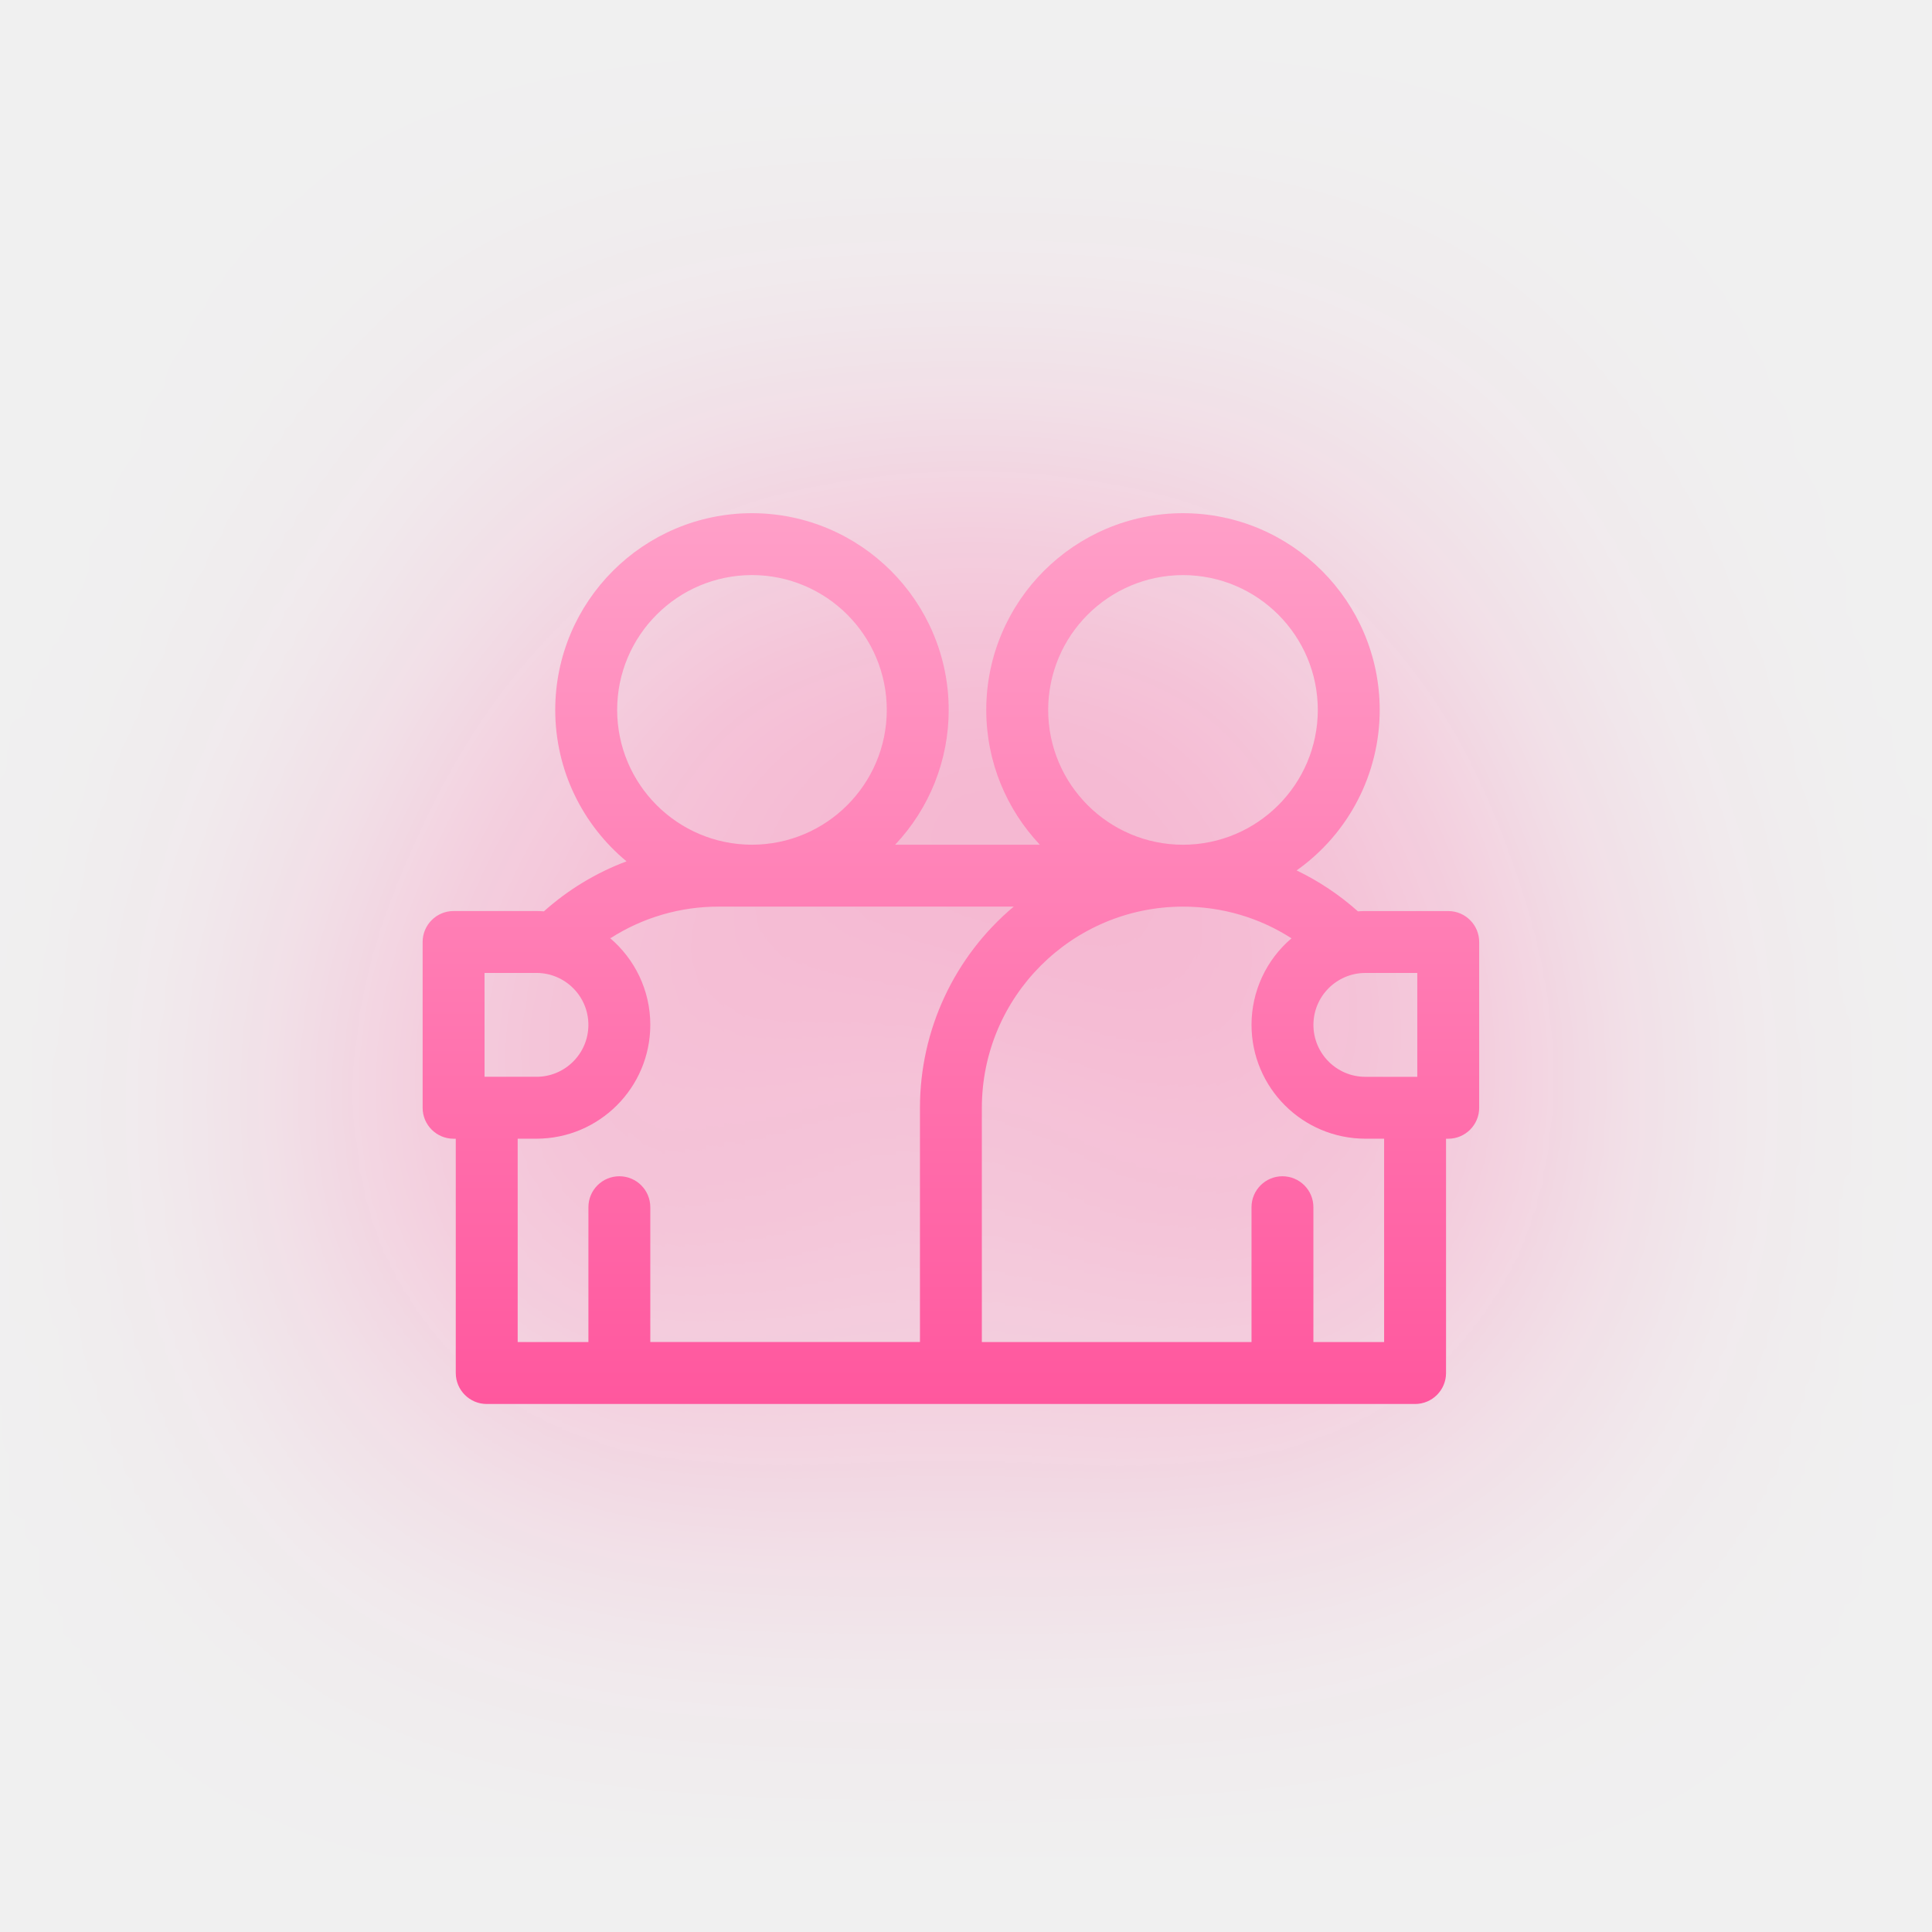
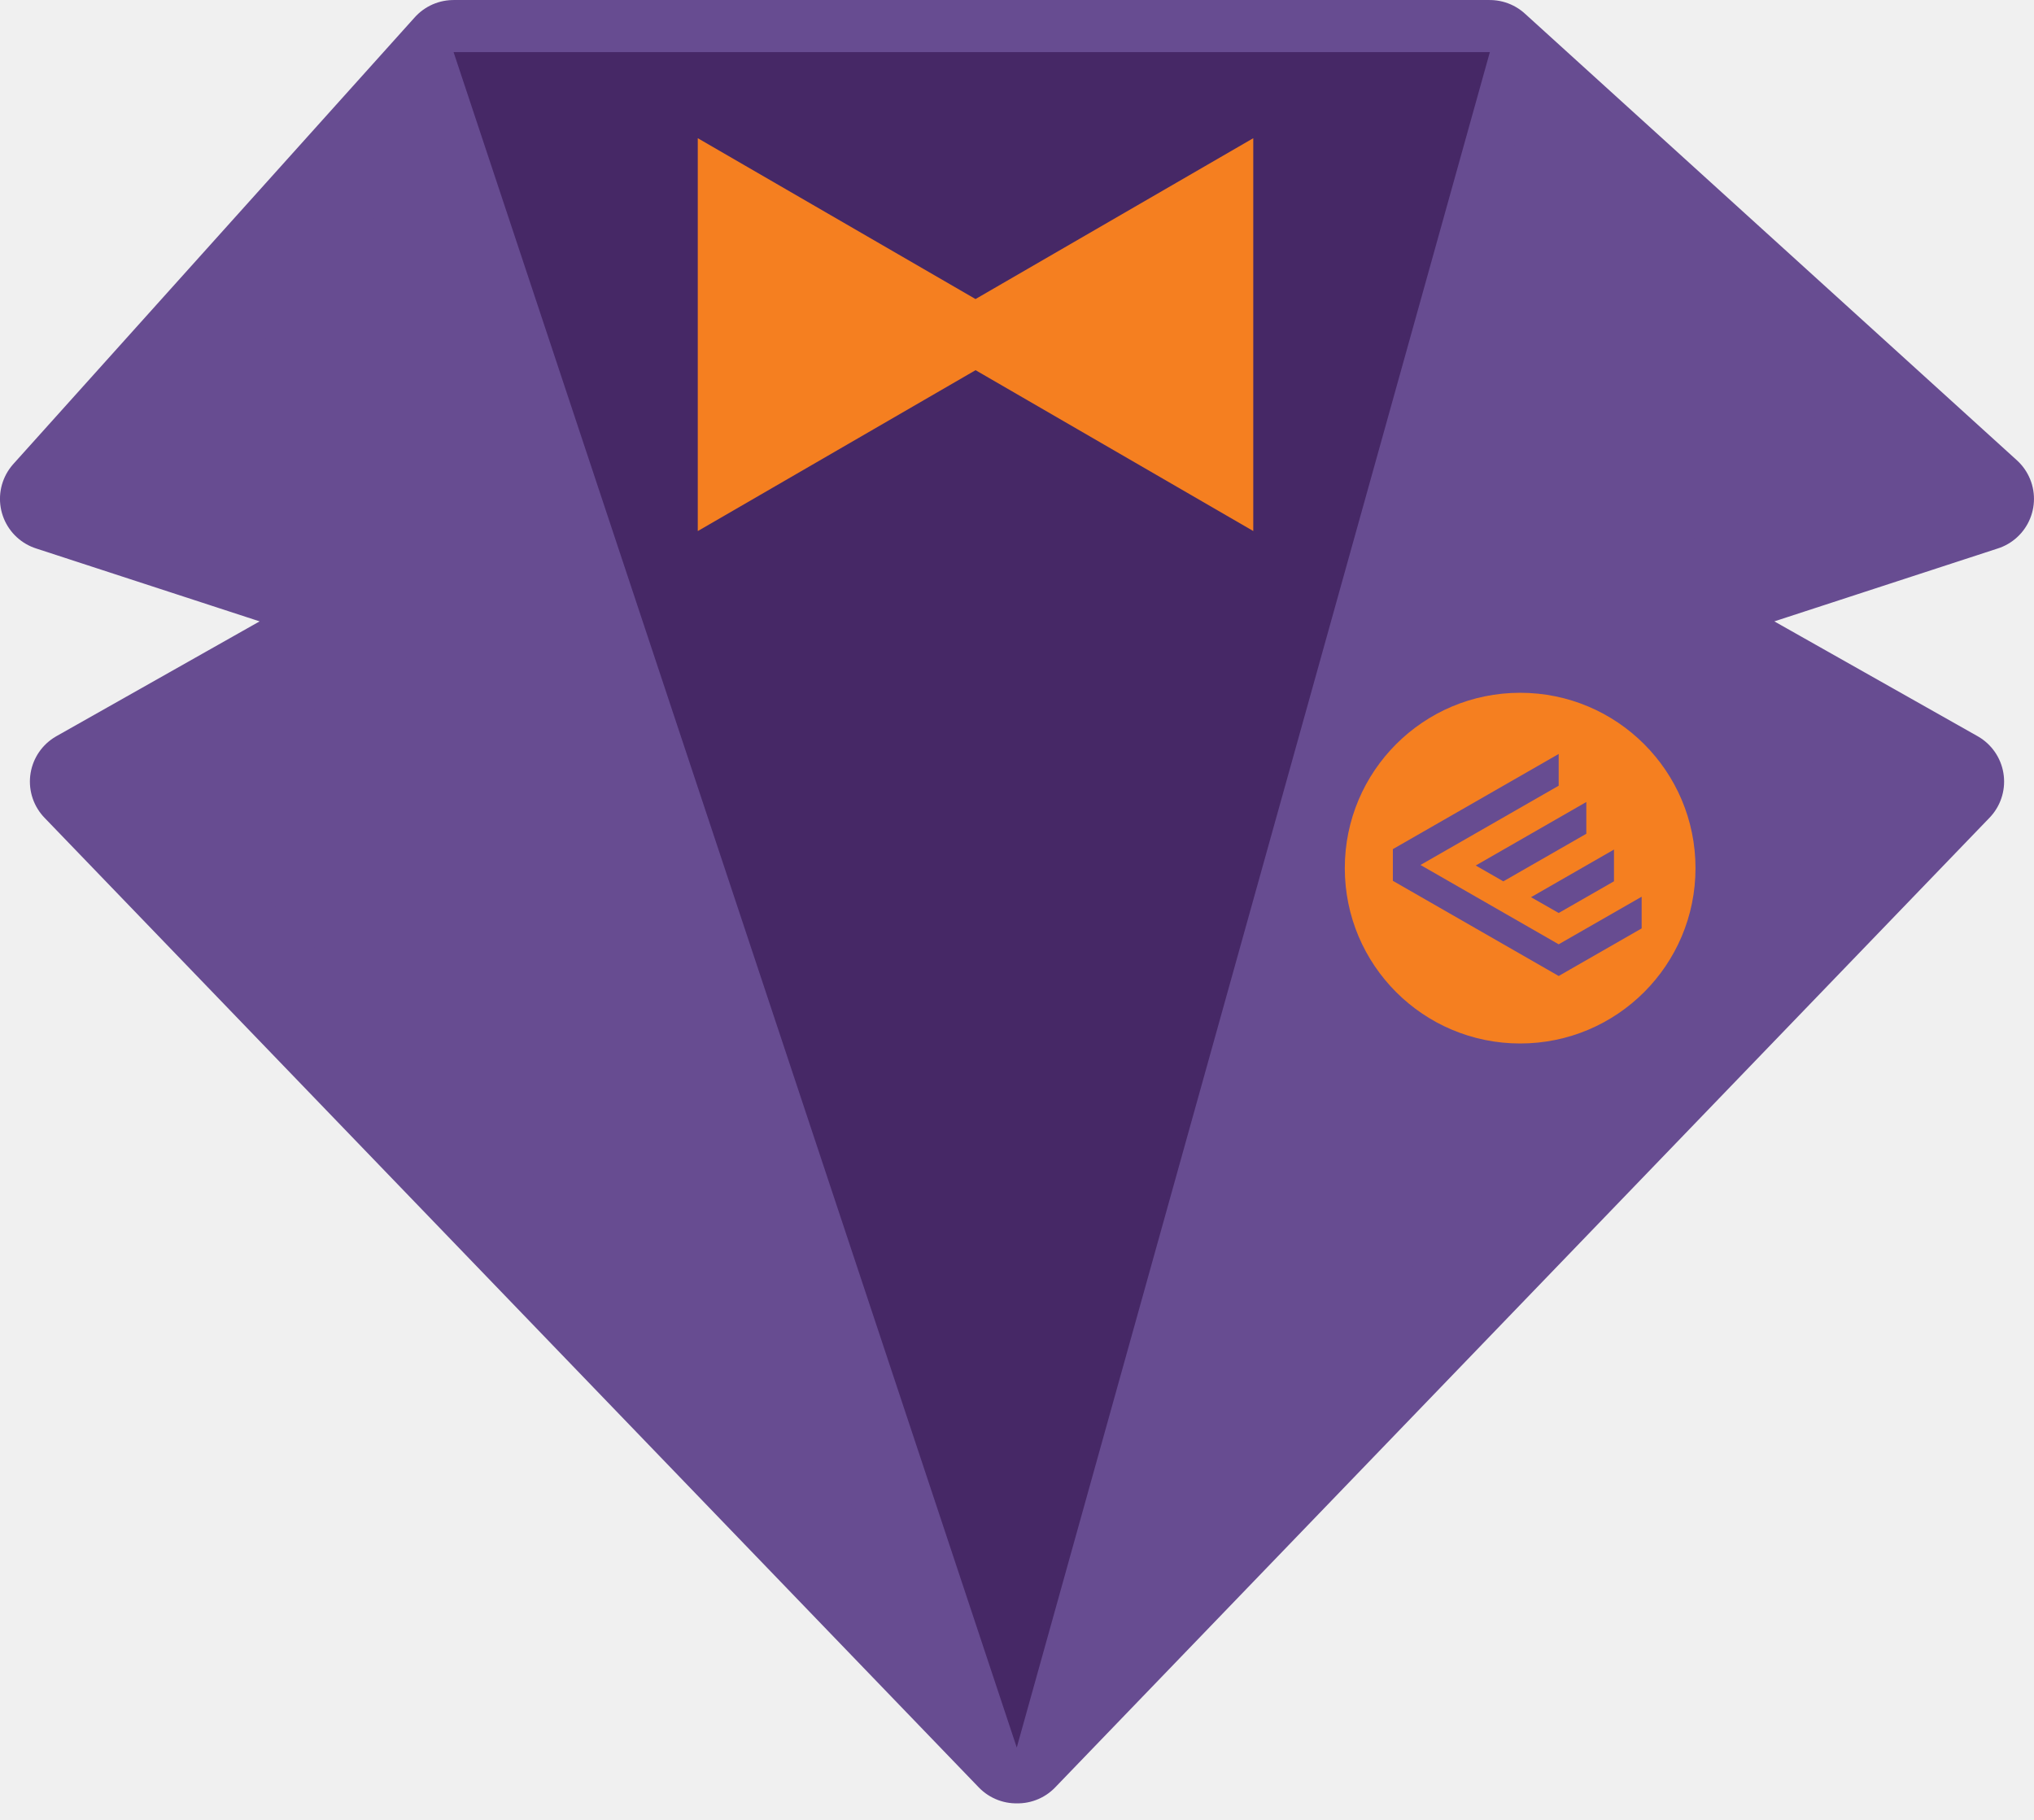
- <svg xmlns="http://www.w3.org/2000/svg" width="64" height="64" fill="none">
-   <g filter="url(#filter0_d)" clip-path="url(#clip0)">
-     <path d="M47.975 30.18h-2.746a3.74 3.74 0 00-.247.009 8.697 8.697 0 00-2.03-1.355 6.514 6.514 0 002.753-5.317A6.524 6.524 0 0039.188 17a6.524 6.524 0 00-6.517 6.517c0 1.727.676 3.299 1.776 4.466h-4.795a6.493 6.493 0 001.775-4.466A6.524 6.524 0 0024.91 17a6.524 6.524 0 00-6.517 6.517c0 2.015.92 3.82 2.361 5.016a8.655 8.655 0 00-2.736 1.656 3.733 3.733 0 00-.247-.01h-2.746c-.566 0-1.025.46-1.025 1.026v5.492c0 .566.459 1.025 1.025 1.025h.073v7.761c0 .566.46 1.026 1.026 1.026h30.752c.567 0 1.026-.46 1.026-1.026v-7.761h.073c.566 0 1.025-.46 1.025-1.025v-5.492c0-.566-.459-1.025-1.025-1.025zm-1.026 5.491h-1.72c-.949 0-1.72-.771-1.72-1.72s.771-1.72 1.72-1.72h1.72v3.44zM34.722 23.517a4.471 4.471 0 014.466-4.466 4.471 4.471 0 014.466 4.466 4.471 4.471 0 01-4.466 4.466 4.471 4.471 0 01-4.466-4.466zM24.91 19.05a4.471 4.471 0 014.466 4.466 4.471 4.471 0 01-4.466 4.466 4.471 4.471 0 01-4.466-4.466 4.471 4.471 0 014.466-4.466zm-8.86 13.18h1.721c.949 0 1.72.771 1.72 1.72s-.771 1.72-1.72 1.72h-1.72v-3.44zm1.1 5.491h.621a3.776 3.776 0 003.771-3.771c0-1.152-.52-2.184-1.335-2.876h.024a6.619 6.619 0 013.581-1.041h9.768a8.697 8.697 0 00-3.105 6.663v7.76h-8.933v-4.466a1.025 1.025 0 00-2.05 0v4.467h-2.343v-6.736zm28.7 6.736h-2.342V39.99a1.025 1.025 0 00-2.05 0v4.467h-8.933v-7.761a6.67 6.67 0 016.663-6.663c1.295 0 2.532.366 3.595 1.05a3.763 3.763 0 00-1.325 2.867 3.775 3.775 0 003.771 3.771h.622v6.736z" fill="url(#paint0_linear)" />
-   </g>
-   <defs>
-     <linearGradient id="paint0_linear" x1="31.5" y1="17" x2="31.5" y2="46.509" gradientUnits="userSpaceOnUse">
-       <stop stop-color="#FF9FC8" />
-       <stop offset="1" stop-color="#FF579E" />
-     </linearGradient>
-     <clipPath id="clip0">
-       <path fill="#fff" d="M0 0h64v64H0z" />
-     </clipPath>
-     <filter id="filter0_d" x="-1" y="2" width="65" height="59.509" filterUnits="userSpaceOnUse" color-interpolation-filters="sRGB">
-       <feFlood flood-opacity="0" result="BackgroundImageFix" />
-       <feColorMatrix in="SourceAlpha" values="0 0 0 0 0 0 0 0 0 0 0 0 0 0 0 0 0 0 127 0" />
-       <feOffset />
-       <feGaussianBlur stdDeviation="7.5" />
-       <feColorMatrix values="0 0 0 0 1 0 0 0 0 0.341 0 0 0 0 0.62 0 0 0 1 0" />
-       <feBlend in2="BackgroundImageFix" result="effect1_dropShadow" />
-       <feBlend in="SourceGraphic" in2="effect1_dropShadow" result="shape" />
-     </filter>
-   </defs>
+ <svg xmlns="http://www.w3.org/2000/svg" width="38" height="34" fill="none">
+   <path d="M37.026 9.32L27.833.974H8.473L.973 9.32l6.281 2.049-5.722 3.233 17.455 18.116.008-.068.017.068 17.456-18.116-5.723-3.233 6.281-2.049z" fill="#674C91" stroke="#674C91" stroke-width="1.947" stroke-miterlimit="10" stroke-linecap="round" stroke-linejoin="round" />
+   <path d="M18.996 32.65L8.474.974h19.36L18.995 32.65z" fill="#462866" />
+   <path d="M23.414 2.582l-5.189 3.005-5.189-3.005v7.34l5.19-3.006 5.188 3.005V2.582zM28.4 19.495a3.276 3.276 0 1 0 0-6.552 3.276 3.276 0 0 0 0 6.552z" fill="#F57F20" />
+   <path fill-rule="evenodd" clip-rule="evenodd" d="M26.538 16.16l2.582-1.481v-.593l-3.098 1.778v.592l3.098 1.778 1.55-.889v-.592l-1.55.889-2.582-1.482zm3.615-.288l-1.55.89.517.295 1.033-.592v-.593zm-.516-.889L27.57 16.17l.516.296 1.55-.889v-.593z" fill="#674C91" />
</svg>
